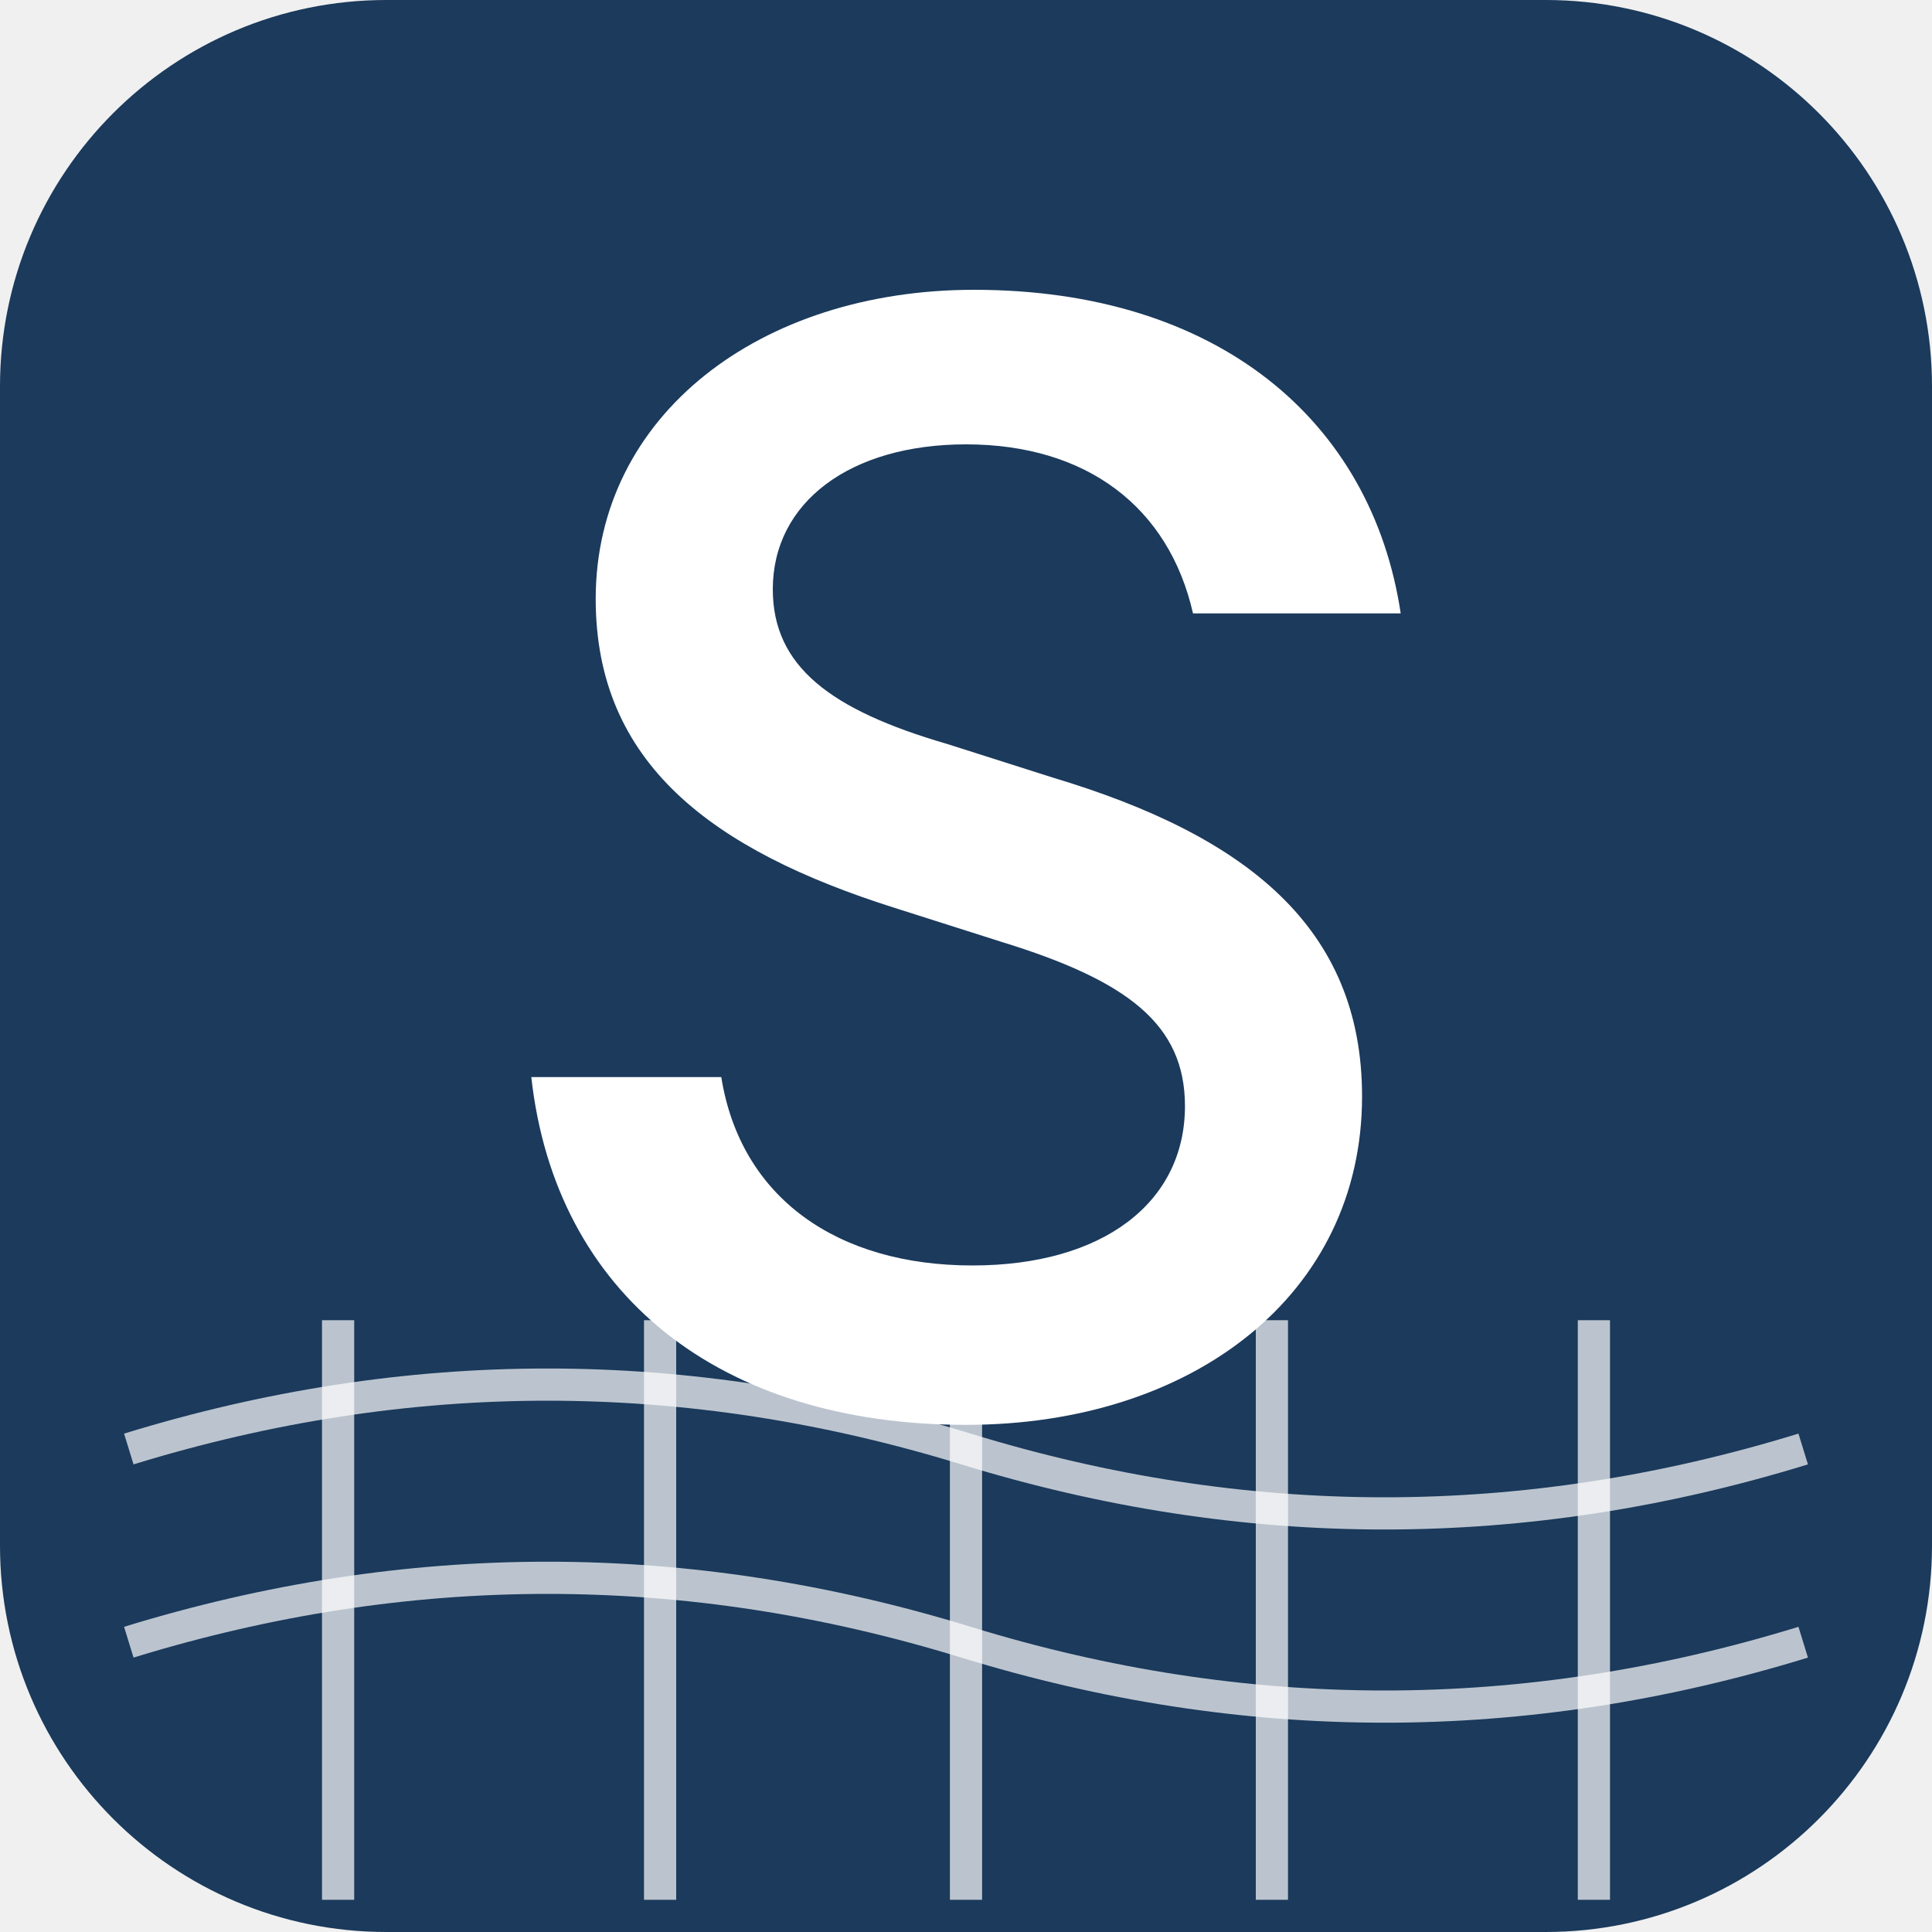
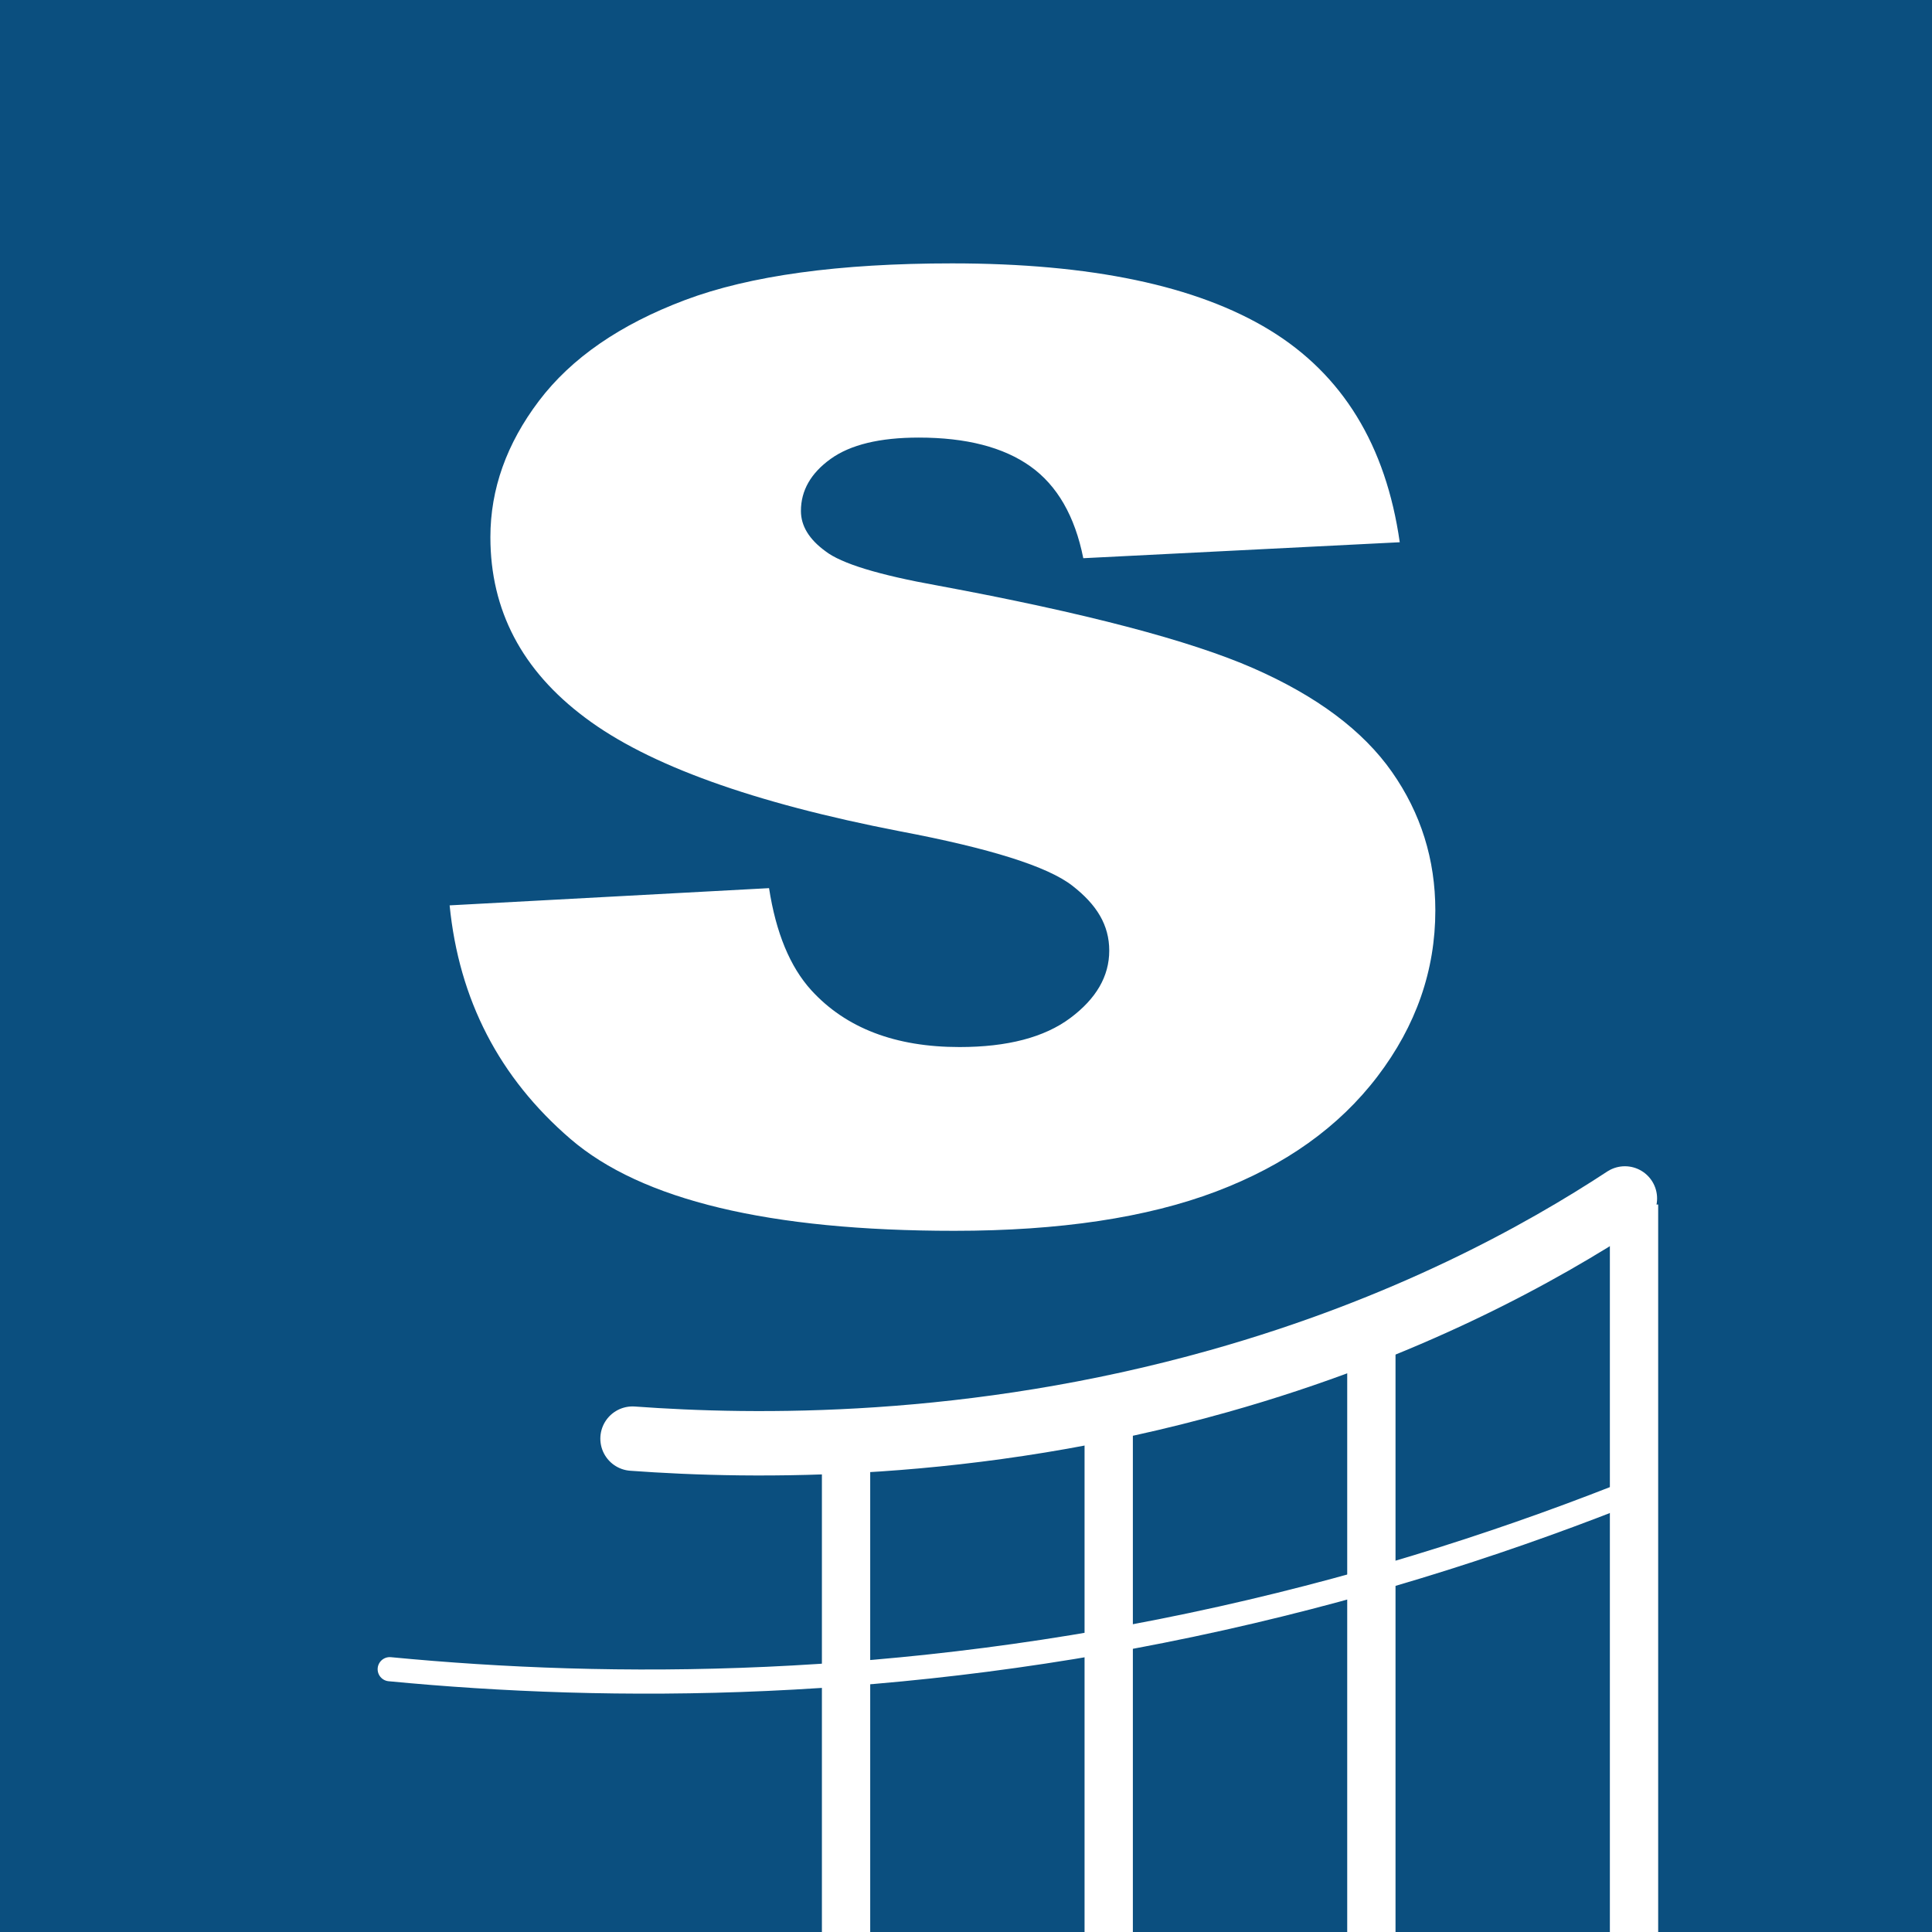
- <svg xmlns="http://www.w3.org/2000/svg" viewBox="0 0 120 120" width="120" height="120">
+ <svg xmlns="http://www.w3.org/2000/svg" id="_レイヤー_1" data-name="レイヤー_1" version="1.1" viewBox="0 0 1200 1200">
  <defs>
-     <clipPath id="roundedRect">
-       <rect width="120" height="120" rx="24" ry="24" />
-     </clipPath>
+     <style>
+       .st0 {
+         stroke-width: 30px;
+       }
+ 
+       .st0, .st1 {
+         stroke-miterlimit: 10;
+       }
+ 
+       .st0, .st1, .st2, .st3 {
+         fill: none;
+         stroke: #fff;
+       }
+ 
+       .st1 {
+         display: none;
+         stroke-width: 3px;
+       }
+ 
+       .st4 {
+         fill: #fff;
+       }
+ 
+       .st2 {
+         stroke-width: 40px;
+       }
+ 
+       .st2, .st3 {
+         stroke-linecap: round;
+         stroke-linejoin: round;
+       }
+ 
+       .st3 {
+         stroke-width: 15px;
+       }
+ 
+       .st5 {
+         fill: #0b4f7f;
+       }
+     </style>
  </defs>
-   <g clip-path="url(#roundedRect)">
-     <rect width="120" height="120" fill="#1B3A5C" rx="24" ry="24" />
-     <path d="M60.5 18C47.2 18 37 25.8 37 37.2c0 10.2 7.2 15.6 18.6 19.2l6.6 2.1c7.8 2.4 11.4 5.1 11.4 10.2 0 6-5.1 9.9-13.2 9.9-8.4 0-14.4-4.2-15.6-11.7H33c1.5 13.5 11.7 21.6 27 21.6 14.1 0 24.6-8.1 24.6-20.4 0-10.5-7.2-16.2-19.2-19.8l-6.6-2.1c-7.2-2.1-10.8-4.8-10.8-9.6 0-5.4 4.8-9 12-9 7.5 0 12.6 3.9 14.1 10.5H87C85.2 26.1 75.6 18 60.5 18z" fill="#FFFFFF" />
-     <g transform="translate(8, 82)">
-       <path d="M0,8 Q26,0 52,8 Q78,16 104,8" stroke="rgba(255,255,255,0.7)" stroke-width="2" fill="none" />
-       <path d="M0,20 Q26,12 52,20 Q78,28 104,20" stroke="rgba(255,255,255,0.7)" stroke-width="2" fill="none" />
-       <line x1="13" y1="0" x2="13" y2="36" stroke="rgba(255,255,255,0.7)" stroke-width="2" />
-       <line x1="33" y1="0" x2="33" y2="36" stroke="rgba(255,255,255,0.7)" stroke-width="2" />
-       <line x1="52" y1="0" x2="52" y2="36" stroke="rgba(255,255,255,0.7)" stroke-width="2" />
-       <line x1="71" y1="0" x2="71" y2="36" stroke="rgba(255,255,255,0.7)" stroke-width="2" />
-       <line x1="91" y1="0" x2="91" y2="36" stroke="rgba(255,255,255,0.7)" stroke-width="2" />
-     </g>
-   </g>
+   <polygon class="st5" points="1200 1200 0 1200 0 1200 0 0 1200 0 1200 1200 1200 1200" />
+   <circle class="st1" cx="600" cy="600" r="600" />
+   <line class="st0" x1="851.78" y1="833.51" x2="851.78" y2="1200" />
+   <line class="st0" x1="688.64" y1="867.29" x2="688.64" y2="1200" />
+   <line class="st0" x1="525.5" y1="885.55" x2="525.5" y2="1200" />
+   <line class="st0" x1="1014.92" y1="748.15" x2="1014.92" y2="1200" />
+   <path class="st2" d="M1009.25,744.38c-51.83,34.03-135.66,80.64-252.05,113.42-153.84,43.33-289.13,41.25-364.32,35.76" />
+   <path class="st3" d="M1018.27,924.49c-75.64,30.41-162.41,59.01-259.42,80.66-201.65,44.99-379.68,44.81-516.79,31.62" />
+   <path class="st4" d="M279.27,562.34l198.4-10.7c4.29,27.75,13.04,48.89,26.24,63.42,21.48,23.52,52.17,35.28,92.07,35.28,29.76,0,52.71-6.01,68.82-18.04,16.11-12.02,24.17-25.96,24.17-41.82s-7.67-28.54-23.02-40.43c-15.35-11.89-50.95-23.12-106.8-33.69-91.45-17.7-156.67-41.22-195.64-70.55-39.29-29.33-58.92-66.72-58.92-112.17,0-29.86,10.05-58.07,30.15-84.63,20.1-26.56,50.33-47.43,90.68-62.63,40.35-15.19,95.67-22.79,165.95-22.79,86.23,0,151.98,13.81,197.25,41.42,45.26,27.62,72.19,71.55,80.79,131.79l-196.56,9.91c-5.22-26.16-16.19-45.19-32.91-57.08-16.73-11.89-39.82-17.84-69.28-17.84-24.25,0-42.51,4.43-54.78,13.28-12.28,8.86-18.41,19.62-18.41,32.3,0,9.25,5.06,17.58,15.19,24.97,9.82,7.67,33.14,14.8,69.97,21.4,91.15,16.91,156.43,34.03,195.87,51.33,39.43,17.31,68.13,38.78,86.08,64.41,17.95,25.63,26.93,54.3,26.93,86.01,0,37.26-11.97,71.61-35.91,103.06-23.94,31.45-57.39,55.29-100.35,71.55-42.97,16.25-97.13,24.38-162.5,24.38-114.78,0-194.26-19.03-238.45-57.08-44.19-38.05-69.21-86.41-75.03-145.07Z" />
</svg>
